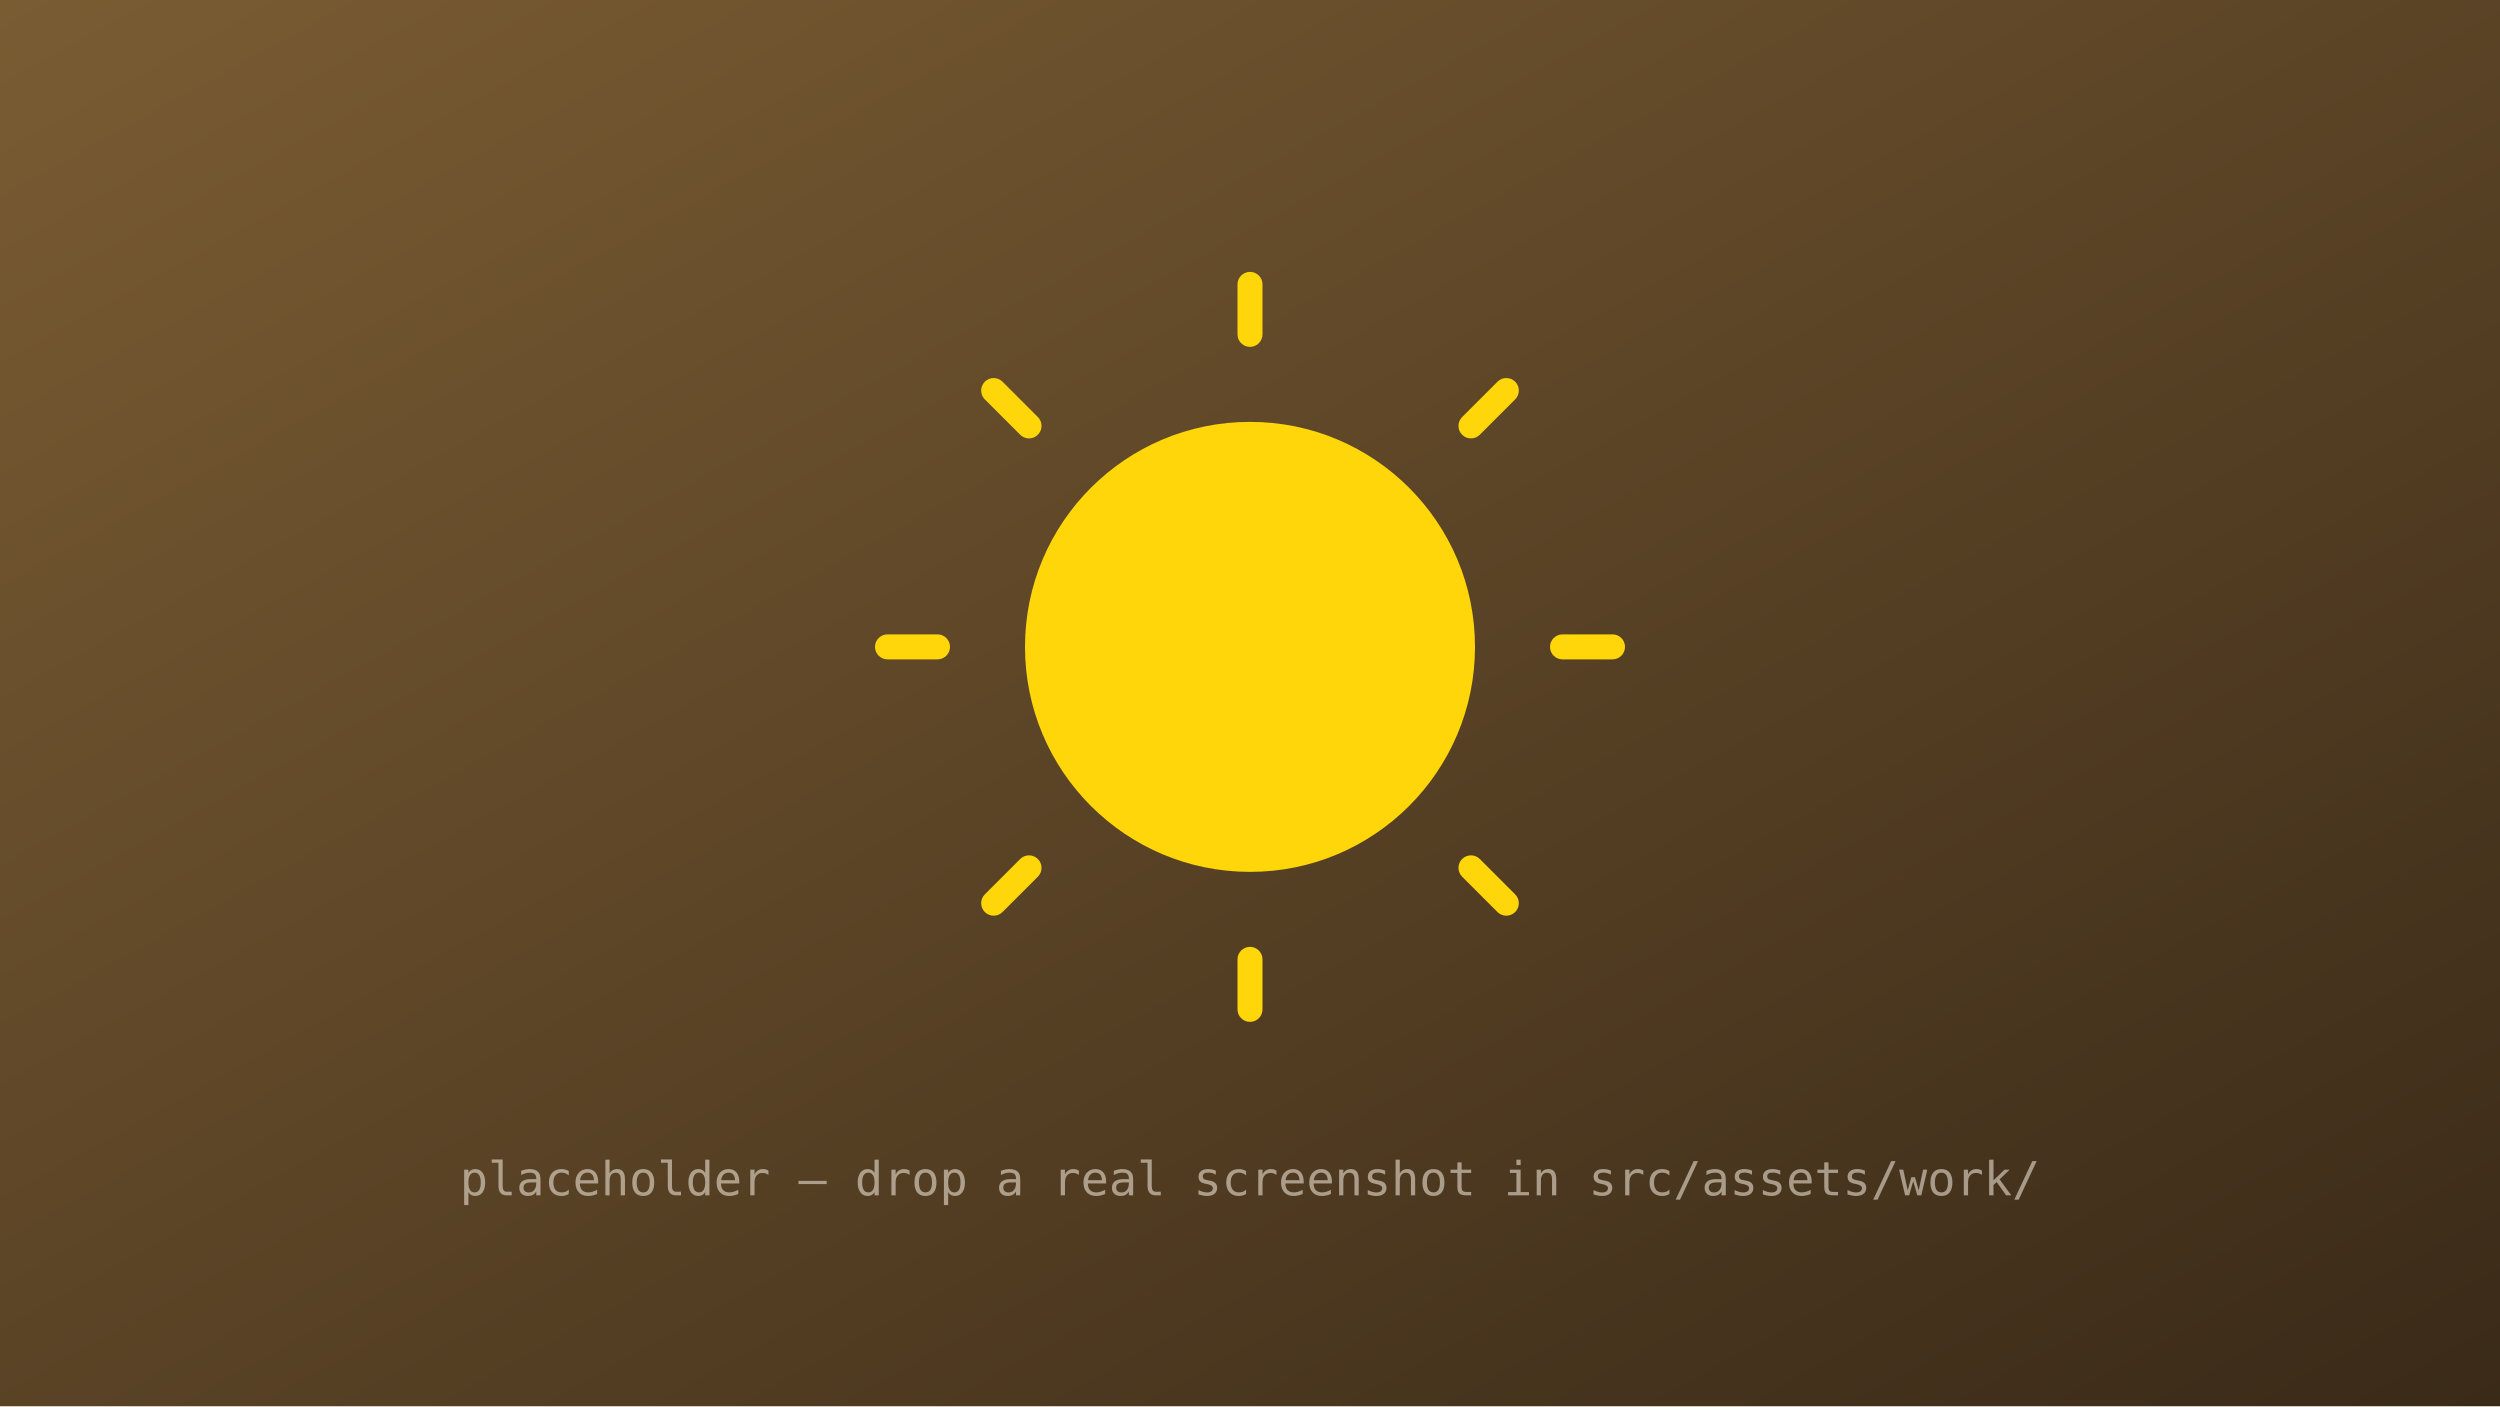
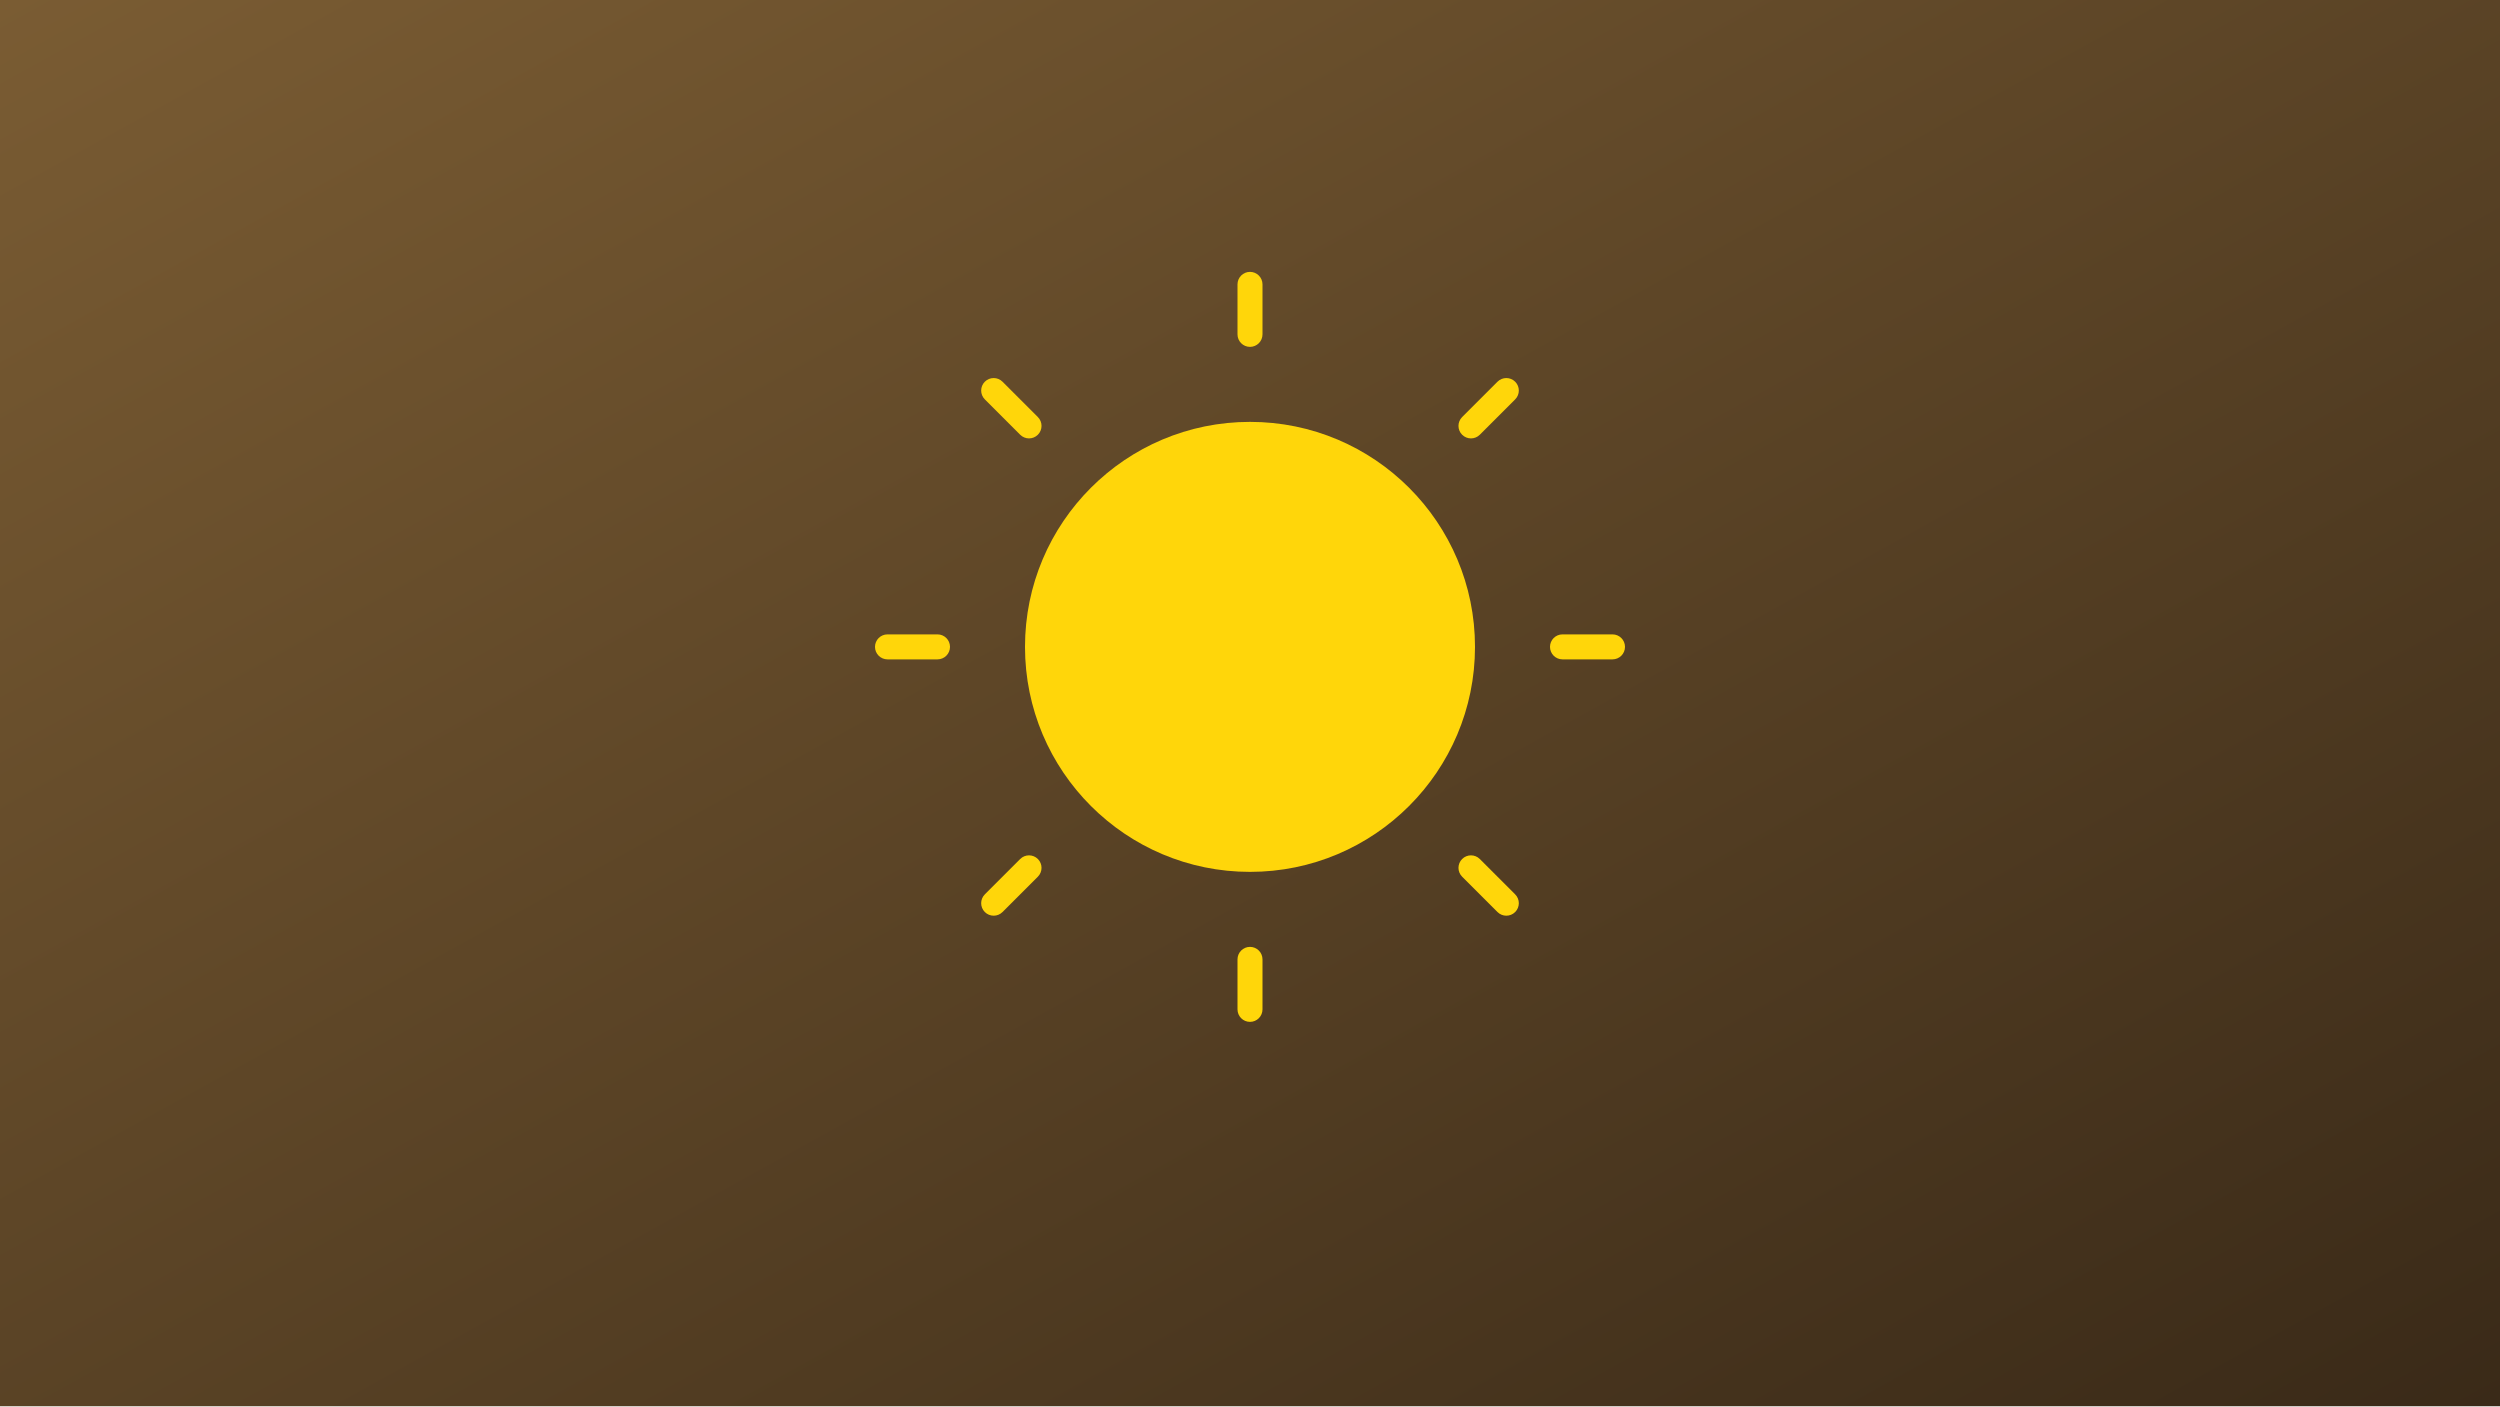
<svg xmlns="http://www.w3.org/2000/svg" width="1600" height="900" viewBox="0 0 1600 900">
  <defs>
    <linearGradient id="g" x1="0" y1="0" x2="1" y2="1">
      <stop offset="0" stop-color="#7a5c33" />
      <stop offset="1" stop-color="#3a2a18" />
    </linearGradient>
  </defs>
  <rect width="1600" height="900" fill="url(#g)" />
  <circle cx="800" cy="414" r="144" fill="#ffd60a" />
  <rect x="1008" y="390" width="16" height="48" rx="8" fill="#ffd60a" transform="rotate(90 1016 414)" />
  <rect x="944.735" y="542.735" width="16" height="48" rx="8" fill="#ffd60a" transform="rotate(135 952.7351 566.7351)" />
  <rect x="792" y="606" width="16" height="48" rx="8" fill="#ffd60a" transform="rotate(180 800 630)" />
  <rect x="639.265" y="542.735" width="16" height="48" rx="8" fill="#ffd60a" transform="rotate(225 647.2649 566.7351)" />
  <rect x="576" y="390" width="16" height="48" rx="8" fill="#ffd60a" transform="rotate(270 584 414)" />
  <rect x="639.265" y="237.265" width="16" height="48" rx="8" fill="#ffd60a" transform="rotate(315 647.2649 261.2649)" />
  <rect x="792" y="174" width="16" height="48" rx="8" fill="#ffd60a" transform="rotate(360 800 198)" />
  <rect x="944.735" y="237.265" width="16" height="48" rx="8" fill="#ffd60a" transform="rotate(405 952.7351 261.2649)" />
-   <text x="800" y="765" text-anchor="middle" font-family="Menlo, monospace" font-size="30" fill="#f7efe1" opacity="0.55">placeholder — drop a real screenshot in src/assets/work/</text>
</svg>
